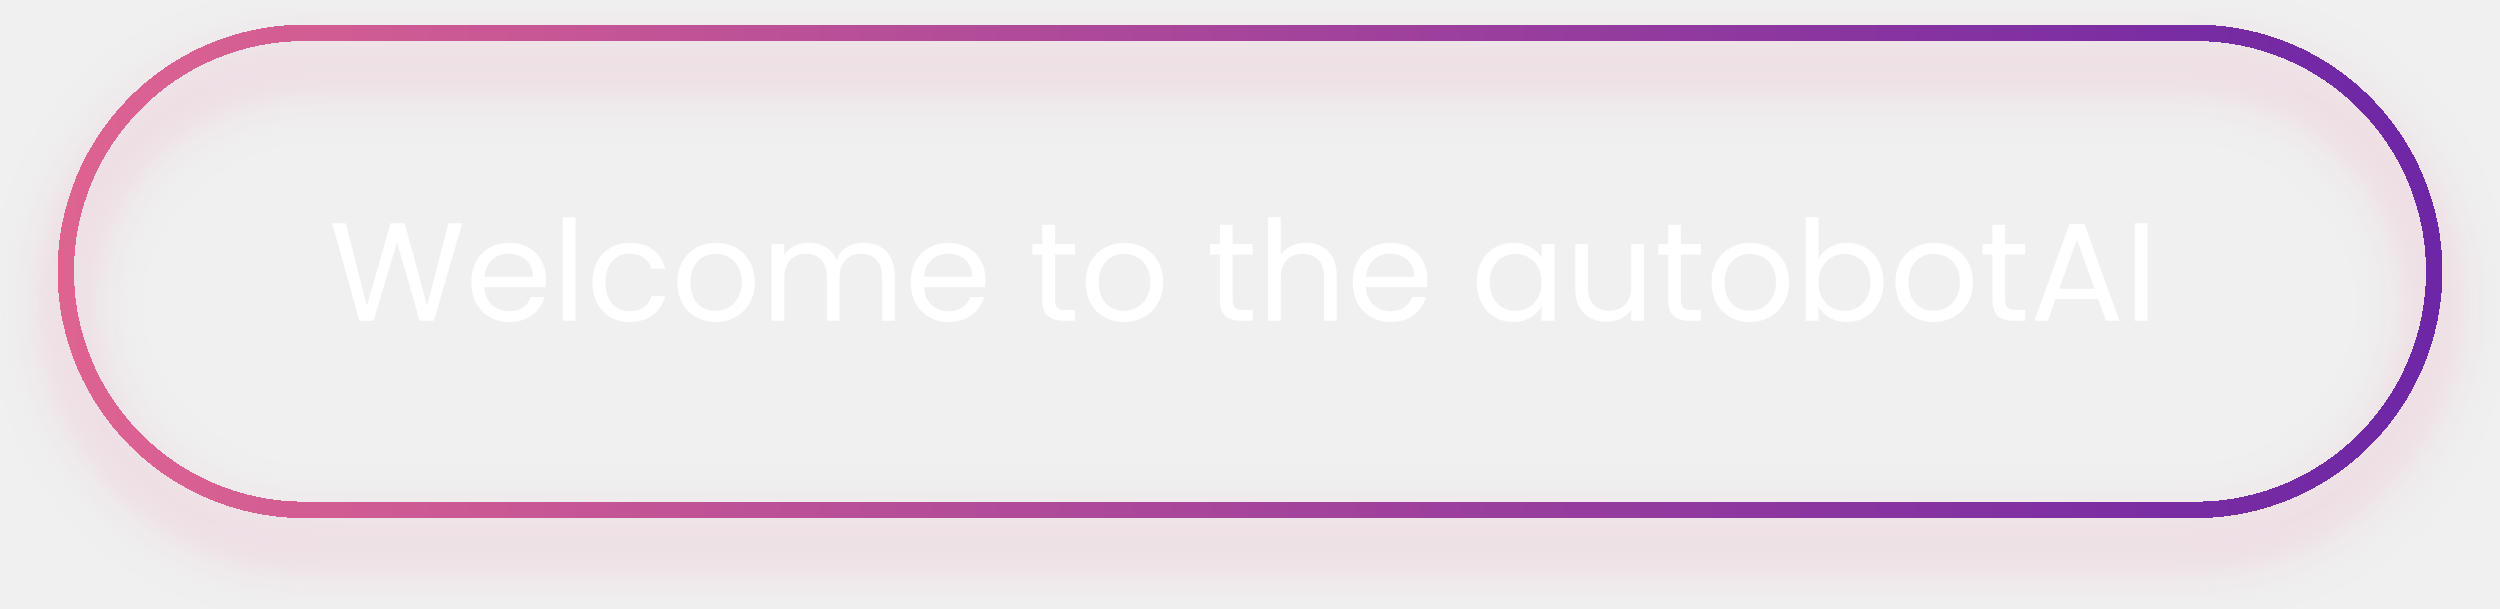
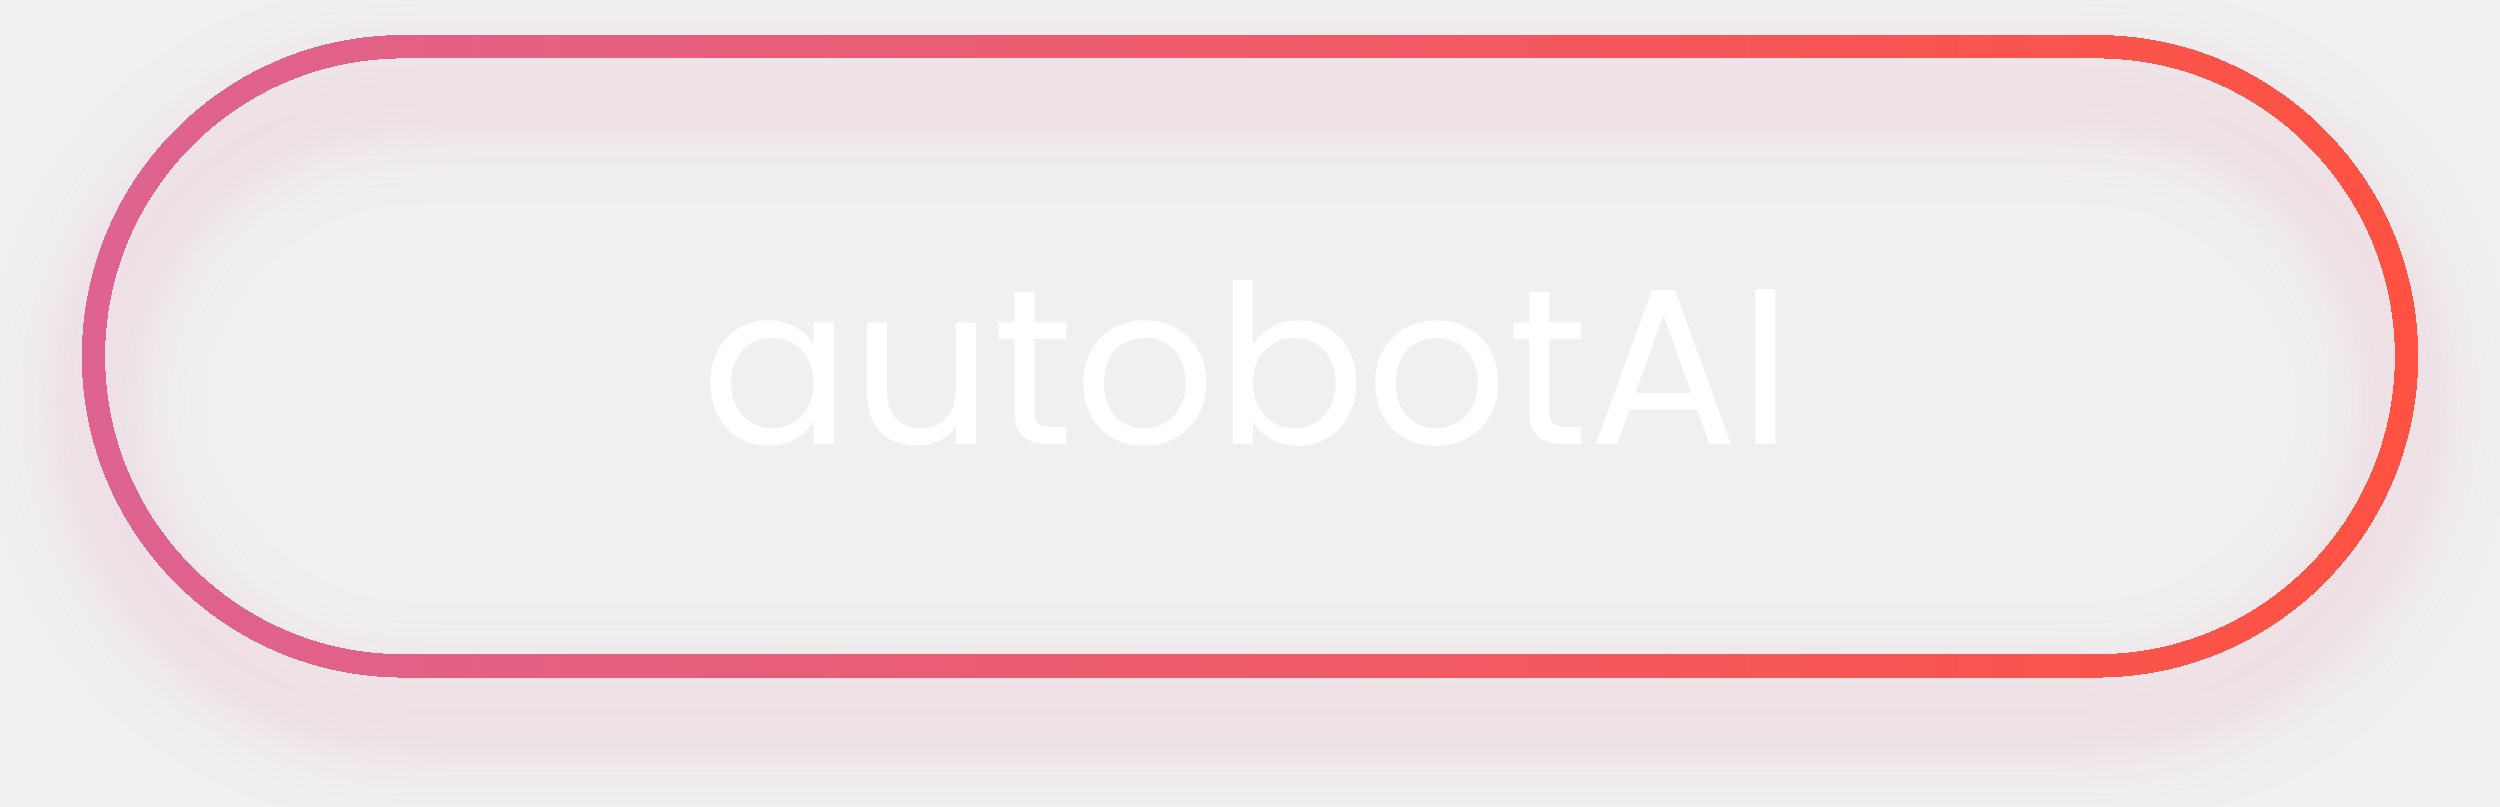
- <svg xmlns="http://www.w3.org/2000/svg" width="304" height="74" viewBox="0 0 304 74" fill="none">
+ <svg xmlns="http://www.w3.org/2000/svg" width="214" height="69" viewBox="0 0 214 69" fill="none">
  <g filter="url(#filter0_d_327_148)">
-     <rect x="8" y="4" width="288" height="58" rx="29" stroke="url(#paint0_linear_327_148)" stroke-width="2" shape-rendering="crispEdges" />
+     <rect x="8" y="4" width="198" height="53" rx="26.5" stroke="url(#paint0_linear_327_148)" stroke-width="2" shape-rendering="crispEdges" />
  </g>
-   <path d="M56.201 27.151L52.767 39H51.033L48.279 29.463L45.423 39L43.706 39.017L40.391 27.151H42.04L44.624 37.198L47.48 27.151H49.214L51.934 37.164L54.535 27.151H56.201ZM66.394 33.985C66.394 34.28 66.377 34.591 66.343 34.92H58.897C58.954 35.838 59.265 36.558 59.832 37.079C60.41 37.589 61.107 37.844 61.923 37.844C62.592 37.844 63.147 37.691 63.589 37.385C64.042 37.068 64.36 36.648 64.541 36.127H66.207C65.958 37.022 65.459 37.753 64.711 38.32C63.963 38.875 63.034 39.153 61.923 39.153C61.039 39.153 60.246 38.955 59.543 38.558C58.852 38.161 58.308 37.6 57.911 36.875C57.514 36.138 57.316 35.288 57.316 34.325C57.316 33.362 57.509 32.517 57.894 31.792C58.279 31.067 58.818 30.511 59.509 30.126C60.212 29.729 61.016 29.531 61.923 29.531C62.807 29.531 63.589 29.724 64.269 30.109C64.949 30.494 65.47 31.027 65.833 31.707C66.207 32.376 66.394 33.135 66.394 33.985ZM64.796 33.662C64.796 33.073 64.666 32.568 64.405 32.149C64.144 31.718 63.787 31.395 63.334 31.18C62.892 30.953 62.399 30.84 61.855 30.84C61.073 30.84 60.404 31.089 59.849 31.588C59.305 32.087 58.993 32.778 58.914 33.662H64.796ZM69.983 26.42V39H68.436V26.42H69.983ZM72.041 34.325C72.041 33.362 72.234 32.523 72.62 31.809C73.005 31.084 73.537 30.523 74.218 30.126C74.909 29.729 75.697 29.531 76.581 29.531C77.725 29.531 78.666 29.809 79.403 30.364C80.15 30.919 80.644 31.69 80.882 32.676H79.216C79.057 32.109 78.745 31.662 78.281 31.333C77.827 31.004 77.26 30.84 76.581 30.84C75.697 30.84 74.983 31.146 74.439 31.758C73.894 32.359 73.623 33.214 73.623 34.325C73.623 35.447 73.894 36.314 74.439 36.926C74.983 37.538 75.697 37.844 76.581 37.844C77.26 37.844 77.827 37.685 78.281 37.368C78.734 37.051 79.046 36.597 79.216 36.008H80.882C80.632 36.96 80.133 37.725 79.385 38.303C78.638 38.87 77.703 39.153 76.581 39.153C75.697 39.153 74.909 38.955 74.218 38.558C73.537 38.161 73.005 37.6 72.62 36.875C72.234 36.15 72.041 35.3 72.041 34.325ZM87.009 39.153C86.136 39.153 85.343 38.955 84.629 38.558C83.926 38.161 83.371 37.6 82.963 36.875C82.566 36.138 82.368 35.288 82.368 34.325C82.368 33.373 82.572 32.534 82.98 31.809C83.399 31.072 83.966 30.511 84.68 30.126C85.394 29.729 86.193 29.531 87.077 29.531C87.961 29.531 88.76 29.729 89.474 30.126C90.188 30.511 90.749 31.067 91.157 31.792C91.576 32.517 91.786 33.362 91.786 34.325C91.786 35.288 91.57 36.138 91.14 36.875C90.72 37.6 90.148 38.161 89.423 38.558C88.697 38.955 87.893 39.153 87.009 39.153ZM87.009 37.793C87.564 37.793 88.085 37.663 88.573 37.402C89.06 37.141 89.451 36.75 89.746 36.229C90.052 35.708 90.205 35.073 90.205 34.325C90.205 33.577 90.057 32.942 89.763 32.421C89.468 31.9 89.083 31.514 88.607 31.265C88.131 31.004 87.615 30.874 87.06 30.874C86.493 30.874 85.972 31.004 85.496 31.265C85.031 31.514 84.657 31.9 84.374 32.421C84.09 32.942 83.949 33.577 83.949 34.325C83.949 35.084 84.085 35.725 84.357 36.246C84.64 36.767 85.014 37.158 85.479 37.419C85.943 37.668 86.453 37.793 87.009 37.793ZM105.023 29.514C105.748 29.514 106.394 29.667 106.961 29.973C107.527 30.268 107.975 30.715 108.304 31.316C108.632 31.917 108.797 32.648 108.797 33.509V39H107.267V33.73C107.267 32.801 107.034 32.092 106.57 31.605C106.116 31.106 105.499 30.857 104.717 30.857C103.912 30.857 103.272 31.118 102.796 31.639C102.32 32.149 102.082 32.891 102.082 33.866V39H100.552V33.73C100.552 32.801 100.319 32.092 99.855 31.605C99.401 31.106 98.784 30.857 98.002 30.857C97.197 30.857 96.557 31.118 96.081 31.639C95.605 32.149 95.367 32.891 95.367 33.866V39H93.82V29.684H95.367V31.027C95.673 30.54 96.081 30.166 96.591 29.905C97.112 29.644 97.684 29.514 98.308 29.514C99.09 29.514 99.781 29.69 100.382 30.041C100.982 30.392 101.43 30.908 101.725 31.588C101.985 30.931 102.416 30.421 103.017 30.058C103.617 29.695 104.286 29.514 105.023 29.514ZM119.834 33.985C119.834 34.28 119.817 34.591 119.783 34.92H112.337C112.394 35.838 112.706 36.558 113.272 37.079C113.85 37.589 114.547 37.844 115.363 37.844C116.032 37.844 116.587 37.691 117.029 37.385C117.483 37.068 117.8 36.648 117.981 36.127H119.647C119.398 37.022 118.899 37.753 118.151 38.32C117.403 38.875 116.474 39.153 115.363 39.153C114.479 39.153 113.686 38.955 112.983 38.558C112.292 38.161 111.748 37.6 111.351 36.875C110.955 36.138 110.756 35.288 110.756 34.325C110.756 33.362 110.949 32.517 111.334 31.792C111.72 31.067 112.258 30.511 112.949 30.126C113.652 29.729 114.457 29.531 115.363 29.531C116.247 29.531 117.029 29.724 117.709 30.109C118.389 30.494 118.911 31.027 119.273 31.707C119.647 32.376 119.834 33.135 119.834 33.985ZM118.236 33.662C118.236 33.073 118.106 32.568 117.845 32.149C117.585 31.718 117.228 31.395 116.774 31.18C116.332 30.953 115.839 30.84 115.295 30.84C114.513 30.84 113.845 31.089 113.289 31.588C112.745 32.087 112.434 32.778 112.354 33.662H118.236ZM128.296 30.959V36.45C128.296 36.903 128.392 37.226 128.585 37.419C128.777 37.6 129.112 37.691 129.588 37.691H130.727V39H129.333C128.471 39 127.825 38.802 127.395 38.405C126.964 38.008 126.749 37.357 126.749 36.45V30.959H125.542V29.684H126.749V27.338H128.296V29.684H130.727V30.959H128.296ZM136.664 39.153C135.791 39.153 134.998 38.955 134.284 38.558C133.581 38.161 133.026 37.6 132.618 36.875C132.221 36.138 132.023 35.288 132.023 34.325C132.023 33.373 132.227 32.534 132.635 31.809C133.054 31.072 133.621 30.511 134.335 30.126C135.049 29.729 135.848 29.531 136.732 29.531C137.616 29.531 138.415 29.729 139.129 30.126C139.843 30.511 140.404 31.067 140.812 31.792C141.231 32.517 141.441 33.362 141.441 34.325C141.441 35.288 141.226 36.138 140.795 36.875C140.376 37.6 139.803 38.161 139.078 38.558C138.353 38.955 137.548 39.153 136.664 39.153ZM136.664 37.793C137.219 37.793 137.741 37.663 138.228 37.402C138.715 37.141 139.106 36.75 139.401 36.229C139.707 35.708 139.86 35.073 139.86 34.325C139.86 33.577 139.713 32.942 139.418 32.421C139.123 31.9 138.738 31.514 138.262 31.265C137.786 31.004 137.27 30.874 136.715 30.874C136.148 30.874 135.627 31.004 135.151 31.265C134.686 31.514 134.312 31.9 134.029 32.421C133.746 32.942 133.604 33.577 133.604 34.325C133.604 35.084 133.74 35.725 134.012 36.246C134.295 36.767 134.669 37.158 135.134 37.419C135.599 37.668 136.109 37.793 136.664 37.793ZM149.894 30.959V36.45C149.894 36.903 149.991 37.226 150.183 37.419C150.376 37.6 150.71 37.691 151.186 37.691H152.325V39H150.931C150.07 39 149.424 38.802 148.993 38.405C148.563 38.008 148.347 37.357 148.347 36.45V30.959H147.14V29.684H148.347V27.338H149.894V29.684H152.325V30.959H149.894ZM158.824 29.514C159.526 29.514 160.161 29.667 160.728 29.973C161.294 30.268 161.736 30.715 162.054 31.316C162.382 31.917 162.547 32.648 162.547 33.509V39H161.017V33.73C161.017 32.801 160.784 32.092 160.32 31.605C159.855 31.106 159.22 30.857 158.416 30.857C157.6 30.857 156.948 31.112 156.461 31.622C155.985 32.132 155.747 32.874 155.747 33.849V39H154.2V26.42H155.747V31.01C156.053 30.534 156.472 30.166 157.005 29.905C157.549 29.644 158.155 29.514 158.824 29.514ZM173.574 33.985C173.574 34.28 173.557 34.591 173.523 34.92H166.077C166.133 35.838 166.445 36.558 167.012 37.079C167.59 37.589 168.287 37.844 169.103 37.844C169.771 37.844 170.327 37.691 170.769 37.385C171.222 37.068 171.539 36.648 171.721 36.127H173.387C173.137 37.022 172.639 37.753 171.891 38.32C171.143 38.875 170.213 39.153 169.103 39.153C168.219 39.153 167.425 38.955 166.723 38.558C166.031 38.161 165.487 37.6 165.091 36.875C164.694 36.138 164.496 35.288 164.496 34.325C164.496 33.362 164.688 32.517 165.074 31.792C165.459 31.067 165.997 30.511 166.689 30.126C167.391 29.729 168.196 29.531 169.103 29.531C169.987 29.531 170.769 29.724 171.449 30.109C172.129 30.494 172.65 31.027 173.013 31.707C173.387 32.376 173.574 33.135 173.574 33.985ZM171.976 33.662C171.976 33.073 171.845 32.568 171.585 32.149C171.324 31.718 170.967 31.395 170.514 31.18C170.072 30.953 169.579 30.84 169.035 30.84C168.253 30.84 167.584 31.089 167.029 31.588C166.485 32.087 166.173 32.778 166.094 33.662H171.976ZM179.57 34.308C179.57 33.356 179.763 32.523 180.148 31.809C180.533 31.084 181.06 30.523 181.729 30.126C182.409 29.729 183.163 29.531 183.99 29.531C184.806 29.531 185.514 29.707 186.115 30.058C186.716 30.409 187.163 30.851 187.458 31.384V29.684H189.022V39H187.458V37.266C187.152 37.81 186.693 38.263 186.081 38.626C185.48 38.977 184.778 39.153 183.973 39.153C183.146 39.153 182.398 38.949 181.729 38.541C181.06 38.133 180.533 37.561 180.148 36.824C179.763 36.087 179.57 35.249 179.57 34.308ZM187.458 34.325C187.458 33.622 187.316 33.01 187.033 32.489C186.75 31.968 186.364 31.571 185.877 31.299C185.401 31.016 184.874 30.874 184.296 30.874C183.718 30.874 183.191 31.01 182.715 31.282C182.239 31.554 181.859 31.951 181.576 32.472C181.293 32.993 181.151 33.605 181.151 34.308C181.151 35.022 181.293 35.645 181.576 36.178C181.859 36.699 182.239 37.102 182.715 37.385C183.191 37.657 183.718 37.793 184.296 37.793C184.874 37.793 185.401 37.657 185.877 37.385C186.364 37.102 186.75 36.699 187.033 36.178C187.316 35.645 187.458 35.028 187.458 34.325ZM199.898 29.684V39H198.351V37.623C198.056 38.099 197.643 38.473 197.11 38.745C196.589 39.006 196.011 39.136 195.376 39.136C194.651 39.136 193.999 38.989 193.421 38.694C192.843 38.388 192.384 37.935 192.044 37.334C191.715 36.733 191.551 36.002 191.551 35.141V29.684H193.081V34.937C193.081 35.855 193.313 36.563 193.778 37.062C194.243 37.549 194.877 37.793 195.682 37.793C196.509 37.793 197.161 37.538 197.637 37.028C198.113 36.518 198.351 35.776 198.351 34.801V29.684H199.898ZM204.397 30.959V36.45C204.397 36.903 204.494 37.226 204.686 37.419C204.879 37.6 205.213 37.691 205.689 37.691H206.828V39H205.434C204.573 39 203.927 38.802 203.496 38.405C203.066 38.008 202.85 37.357 202.85 36.45V30.959H201.643V29.684H202.85V27.338H204.397V29.684H206.828V30.959H204.397ZM212.766 39.153C211.893 39.153 211.1 38.955 210.386 38.558C209.683 38.161 209.128 37.6 208.72 36.875C208.323 36.138 208.125 35.288 208.125 34.325C208.125 33.373 208.329 32.534 208.737 31.809C209.156 31.072 209.723 30.511 210.437 30.126C211.151 29.729 211.95 29.531 212.834 29.531C213.718 29.531 214.517 29.729 215.231 30.126C215.945 30.511 216.506 31.067 216.914 31.792C217.333 32.517 217.543 33.362 217.543 34.325C217.543 35.288 217.327 36.138 216.897 36.875C216.477 37.6 215.905 38.161 215.18 38.558C214.454 38.955 213.65 39.153 212.766 39.153ZM212.766 37.793C213.321 37.793 213.842 37.663 214.33 37.402C214.817 37.141 215.208 36.75 215.503 36.229C215.809 35.708 215.962 35.073 215.962 34.325C215.962 33.577 215.814 32.942 215.52 32.421C215.225 31.9 214.84 31.514 214.364 31.265C213.888 31.004 213.372 30.874 212.817 30.874C212.25 30.874 211.729 31.004 211.253 31.265C210.788 31.514 210.414 31.9 210.131 32.421C209.847 32.942 209.706 33.577 209.706 34.325C209.706 35.084 209.842 35.725 210.114 36.246C210.397 36.767 210.771 37.158 211.236 37.419C211.7 37.668 212.21 37.793 212.766 37.793ZM221.124 31.418C221.441 30.863 221.906 30.409 222.518 30.058C223.13 29.707 223.827 29.531 224.609 29.531C225.447 29.531 226.201 29.729 226.87 30.126C227.538 30.523 228.065 31.084 228.451 31.809C228.836 32.523 229.029 33.356 229.029 34.308C229.029 35.249 228.836 36.087 228.451 36.824C228.065 37.561 227.533 38.133 226.853 38.541C226.184 38.949 225.436 39.153 224.609 39.153C223.804 39.153 223.096 38.977 222.484 38.626C221.883 38.275 221.43 37.827 221.124 37.283V39H219.577V26.42H221.124V31.418ZM227.448 34.308C227.448 33.605 227.306 32.993 227.023 32.472C226.739 31.951 226.354 31.554 225.867 31.282C225.391 31.01 224.864 30.874 224.286 30.874C223.719 30.874 223.192 31.016 222.705 31.299C222.229 31.571 221.843 31.973 221.549 32.506C221.265 33.027 221.124 33.634 221.124 34.325C221.124 35.028 221.265 35.645 221.549 36.178C221.843 36.699 222.229 37.102 222.705 37.385C223.192 37.657 223.719 37.793 224.286 37.793C224.864 37.793 225.391 37.657 225.867 37.385C226.354 37.102 226.739 36.699 227.023 36.178C227.306 35.645 227.448 35.022 227.448 34.308ZM235.128 39.153C234.255 39.153 233.462 38.955 232.748 38.558C232.045 38.161 231.49 37.6 231.082 36.875C230.685 36.138 230.487 35.288 230.487 34.325C230.487 33.373 230.691 32.534 231.099 31.809C231.518 31.072 232.085 30.511 232.799 30.126C233.513 29.729 234.312 29.531 235.196 29.531C236.08 29.531 236.879 29.729 237.593 30.126C238.307 30.511 238.868 31.067 239.276 31.792C239.695 32.517 239.905 33.362 239.905 34.325C239.905 35.288 239.69 36.138 239.259 36.875C238.84 37.6 238.267 38.161 237.542 38.558C236.817 38.955 236.012 39.153 235.128 39.153ZM235.128 37.793C235.683 37.793 236.205 37.663 236.692 37.402C237.179 37.141 237.57 36.75 237.865 36.229C238.171 35.708 238.324 35.073 238.324 34.325C238.324 33.577 238.177 32.942 237.882 32.421C237.587 31.9 237.202 31.514 236.726 31.265C236.25 31.004 235.734 30.874 235.179 30.874C234.612 30.874 234.091 31.004 233.615 31.265C233.15 31.514 232.776 31.9 232.493 32.421C232.21 32.942 232.068 33.577 232.068 34.325C232.068 35.084 232.204 35.725 232.476 36.246C232.759 36.767 233.133 37.158 233.598 37.419C234.063 37.668 234.573 37.793 235.128 37.793ZM243.826 30.959V36.45C243.826 36.903 243.922 37.226 244.115 37.419C244.308 37.6 244.642 37.691 245.118 37.691H246.257V39H244.863C244.002 39 243.356 38.802 242.925 38.405C242.494 38.008 242.279 37.357 242.279 36.45V30.959H241.072V29.684H242.279V27.338H243.826V29.684H246.257V30.959H243.826ZM255.135 36.365H249.967L249.015 39H247.383L251.667 27.219H253.452L257.719 39H256.087L255.135 36.365ZM254.693 35.107L252.551 29.123L250.409 35.107H254.693ZM261.133 27.151V39H259.586V27.151H261.133Z" fill="white" />
+   <path d="M60.817 32.756C60.817 31.692 61.032 30.761 61.463 29.963C61.894 29.152 62.483 28.525 63.23 28.082C63.99 27.639 64.832 27.417 65.757 27.417C66.669 27.417 67.461 27.613 68.132 28.006C68.803 28.399 69.304 28.893 69.633 29.488V27.588H71.381V38H69.633V36.062C69.291 36.67 68.778 37.177 68.094 37.582C67.423 37.975 66.637 38.171 65.738 38.171C64.813 38.171 63.977 37.943 63.23 37.487C62.483 37.031 61.894 36.391 61.463 35.568C61.032 34.745 60.817 33.807 60.817 32.756ZM69.633 32.775C69.633 31.99 69.475 31.306 69.158 30.723C68.841 30.14 68.411 29.697 67.866 29.393C67.334 29.076 66.745 28.918 66.099 28.918C65.453 28.918 64.864 29.07 64.332 29.374C63.8 29.678 63.376 30.121 63.059 30.704C62.742 31.287 62.584 31.971 62.584 32.756C62.584 33.554 62.742 34.251 63.059 34.846C63.376 35.429 63.8 35.878 64.332 36.195C64.864 36.499 65.453 36.651 66.099 36.651C66.745 36.651 67.334 36.499 67.866 36.195C68.411 35.878 68.841 35.429 69.158 34.846C69.475 34.251 69.633 33.56 69.633 32.775ZM83.537 27.588V38H81.808V36.461C81.478 36.993 81.016 37.411 80.421 37.715C79.838 38.006 79.192 38.152 78.483 38.152C77.672 38.152 76.944 37.987 76.298 37.658C75.652 37.316 75.139 36.809 74.759 36.138C74.391 35.467 74.208 34.65 74.208 33.687V27.588H75.918V33.459C75.918 34.485 76.177 35.277 76.697 35.834C77.216 36.379 77.925 36.651 78.825 36.651C79.749 36.651 80.478 36.366 81.01 35.796C81.542 35.226 81.808 34.396 81.808 33.307V27.588H83.537ZM88.565 29.013V35.15C88.565 35.657 88.673 36.018 88.888 36.233C89.103 36.436 89.477 36.537 90.009 36.537H91.282V38H89.724C88.761 38 88.04 37.778 87.558 37.335C87.077 36.892 86.836 36.163 86.836 35.15V29.013H85.487V27.588H86.836V24.966H88.565V27.588H91.282V29.013H88.565ZM97.918 38.171C96.943 38.171 96.056 37.949 95.258 37.506C94.473 37.063 93.852 36.436 93.396 35.625C92.953 34.802 92.731 33.852 92.731 32.775C92.731 31.711 92.959 30.774 93.415 29.963C93.884 29.14 94.517 28.513 95.315 28.082C96.113 27.639 97.006 27.417 97.994 27.417C98.982 27.417 99.875 27.639 100.673 28.082C101.471 28.513 102.098 29.133 102.554 29.944C103.023 30.755 103.257 31.698 103.257 32.775C103.257 33.852 103.016 34.802 102.535 35.625C102.066 36.436 101.427 37.063 100.616 37.506C99.805 37.949 98.906 38.171 97.918 38.171ZM97.918 36.651C98.539 36.651 99.121 36.505 99.666 36.214C100.211 35.923 100.648 35.486 100.977 34.903C101.319 34.32 101.49 33.611 101.49 32.775C101.49 31.939 101.325 31.23 100.996 30.647C100.667 30.064 100.236 29.634 99.704 29.355C99.172 29.064 98.596 28.918 97.975 28.918C97.342 28.918 96.759 29.064 96.227 29.355C95.708 29.634 95.29 30.064 94.973 30.647C94.656 31.23 94.498 31.939 94.498 32.775C94.498 33.624 94.65 34.339 94.954 34.922C95.271 35.505 95.689 35.942 96.208 36.233C96.727 36.512 97.297 36.651 97.918 36.651ZM107.259 29.526C107.614 28.905 108.133 28.399 108.817 28.006C109.501 27.613 110.28 27.417 111.154 27.417C112.092 27.417 112.934 27.639 113.681 28.082C114.429 28.525 115.018 29.152 115.448 29.963C115.879 30.761 116.094 31.692 116.094 32.756C116.094 33.807 115.879 34.745 115.448 35.568C115.018 36.391 114.422 37.031 113.662 37.487C112.915 37.943 112.079 38.171 111.154 38.171C110.255 38.171 109.463 37.975 108.779 37.582C108.108 37.189 107.601 36.689 107.259 36.081V38H105.53V23.94H107.259V29.526ZM114.327 32.756C114.327 31.971 114.169 31.287 113.852 30.704C113.536 30.121 113.105 29.678 112.56 29.374C112.028 29.07 111.439 28.918 110.793 28.918C110.16 28.918 109.571 29.076 109.026 29.393C108.494 29.697 108.064 30.147 107.734 30.742C107.418 31.325 107.259 32.002 107.259 32.775C107.259 33.56 107.418 34.251 107.734 34.846C108.064 35.429 108.494 35.878 109.026 36.195C109.571 36.499 110.16 36.651 110.793 36.651C111.439 36.651 112.028 36.499 112.56 36.195C113.105 35.878 113.536 35.429 113.852 34.846C114.169 34.251 114.327 33.554 114.327 32.756ZM122.911 38.171C121.936 38.171 121.049 37.949 120.251 37.506C119.466 37.063 118.845 36.436 118.389 35.625C117.946 34.802 117.724 33.852 117.724 32.775C117.724 31.711 117.952 30.774 118.408 29.963C118.877 29.14 119.51 28.513 120.308 28.082C121.106 27.639 121.999 27.417 122.987 27.417C123.975 27.417 124.868 27.639 125.666 28.082C126.464 28.513 127.091 29.133 127.547 29.944C128.016 30.755 128.25 31.698 128.25 32.775C128.25 33.852 128.01 34.802 127.528 35.625C127.06 36.436 126.42 37.063 125.609 37.506C124.799 37.949 123.899 38.171 122.911 38.171ZM122.911 36.651C123.532 36.651 124.115 36.505 124.659 36.214C125.204 35.923 125.641 35.486 125.97 34.903C126.312 34.32 126.483 33.611 126.483 32.775C126.483 31.939 126.319 31.23 125.989 30.647C125.66 30.064 125.229 29.634 124.697 29.355C124.165 29.064 123.589 28.918 122.968 28.918C122.335 28.918 121.752 29.064 121.22 29.355C120.701 29.634 120.283 30.064 119.966 30.647C119.65 31.23 119.491 31.939 119.491 32.775C119.491 33.624 119.643 34.339 119.947 34.922C120.264 35.505 120.682 35.942 121.201 36.233C121.721 36.512 122.291 36.651 122.911 36.651ZM132.633 29.013V35.15C132.633 35.657 132.74 36.018 132.956 36.233C133.171 36.436 133.545 36.537 134.077 36.537H135.35V38H133.792C132.829 38 132.107 37.778 131.626 37.335C131.144 36.892 130.904 36.163 130.904 35.15V29.013H129.555V27.588H130.904V24.966H132.633V27.588H135.35V29.013H132.633ZM145.272 35.055H139.496L138.432 38H136.608L141.396 24.833H143.391L148.16 38H146.336L145.272 35.055ZM144.778 33.649L142.384 26.961L139.99 33.649H144.778ZM151.976 24.757V38H150.247V24.757H151.976Z" fill="white" />
  <defs>
-     <filter id="filter0_d_327_148" x="0" y="0" width="304" height="74" filterUnits="userSpaceOnUse" color-interpolation-filters="sRGB">
+     <filter id="filter0_d_327_148" x="0" y="0" width="214" height="69" filterUnits="userSpaceOnUse" color-interpolation-filters="sRGB">
      <feFlood flood-opacity="0" result="BackgroundImageFix" />
      <feColorMatrix in="SourceAlpha" type="matrix" values="0 0 0 0 0 0 0 0 0 0 0 0 0 0 0 0 0 0 127 0" result="hardAlpha" />
      <feOffset dy="4" />
      <feGaussianBlur stdDeviation="3.5" />
      <feComposite in2="hardAlpha" operator="out" />
      <feColorMatrix type="matrix" values="0 0 0 0 0.871 0 0 0 0 0.388 0 0 0 0 0.569 0 0 0 0.5 0" />
      <feBlend mode="normal" in2="BackgroundImageFix" result="effect1_dropShadow_327_148" />
      <feBlend mode="normal" in="SourceGraphic" in2="effect1_dropShadow_327_148" result="shape" />
    </filter>
-     <linearGradient id="paint0_linear_327_148" x1="7" y1="33" x2="297" y2="33" gradientUnits="userSpaceOnUse">
+     <linearGradient id="paint0_linear_327_148" x1="7" y1="30.5" x2="207" y2="30.5" gradientUnits="userSpaceOnUse">
      <stop stop-color="#DE6391" />
-       <stop offset="1" stop-color="#6D26A5" />
+       <stop offset="1" stop-color="#FF5242" />
    </linearGradient>
  </defs>
</svg>
